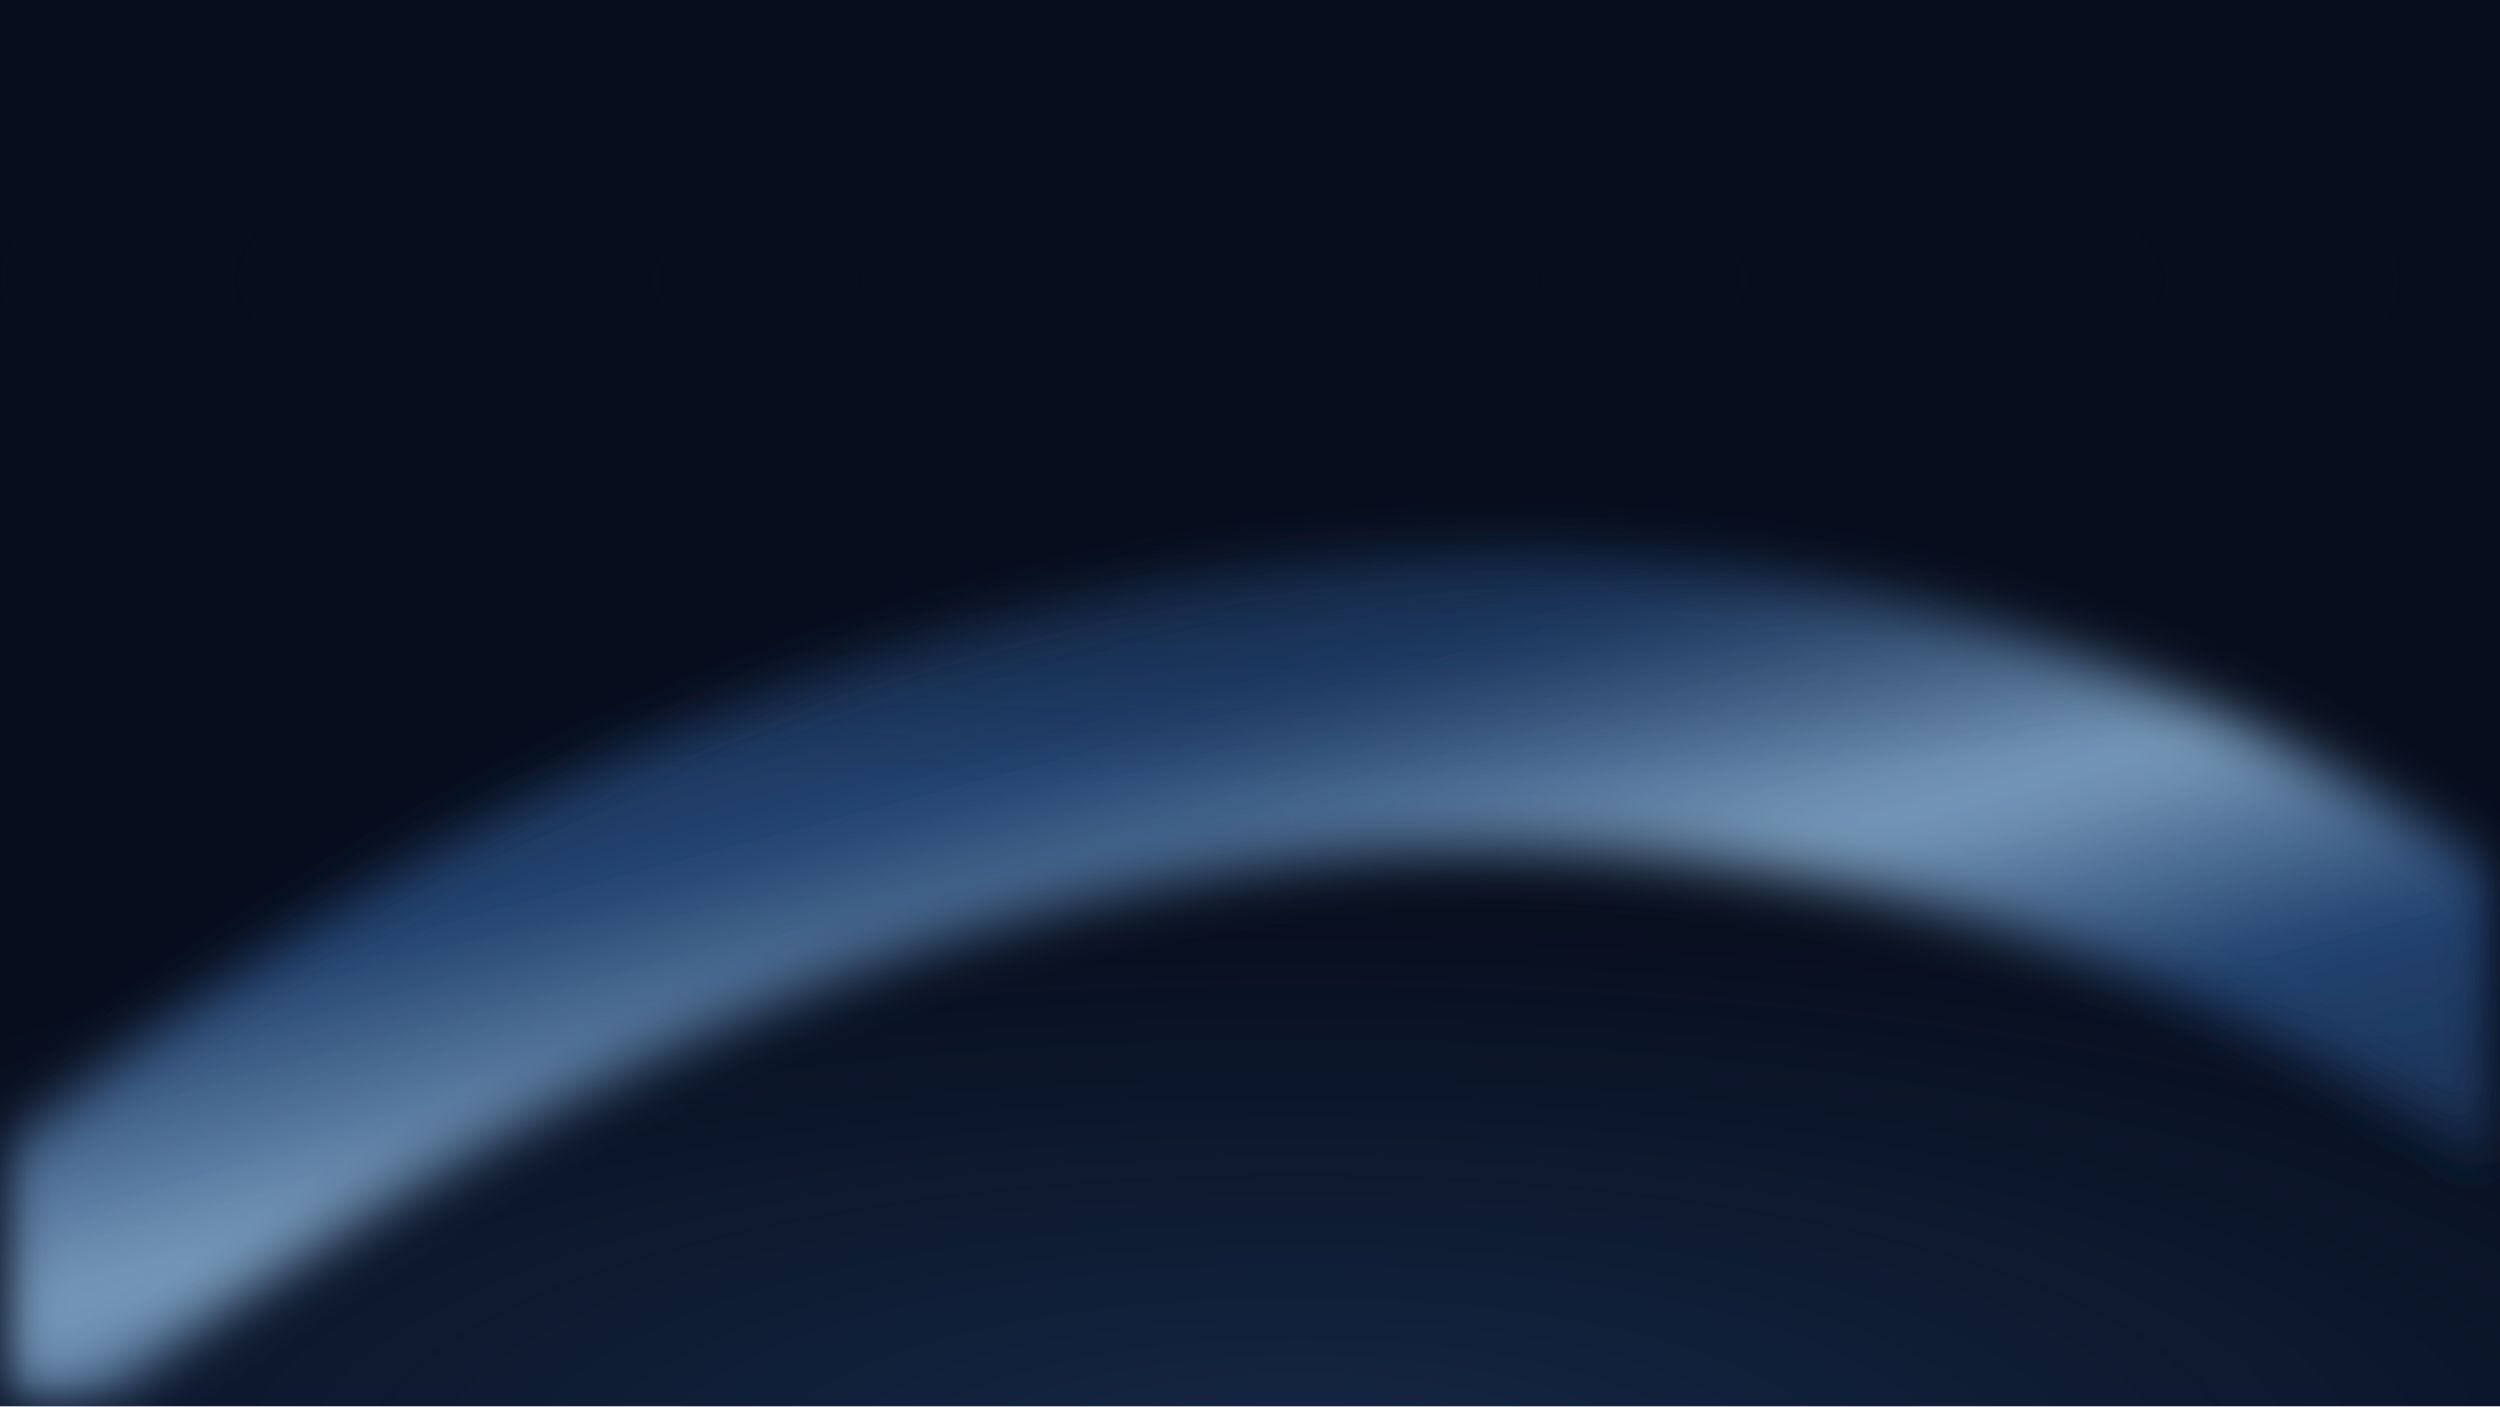
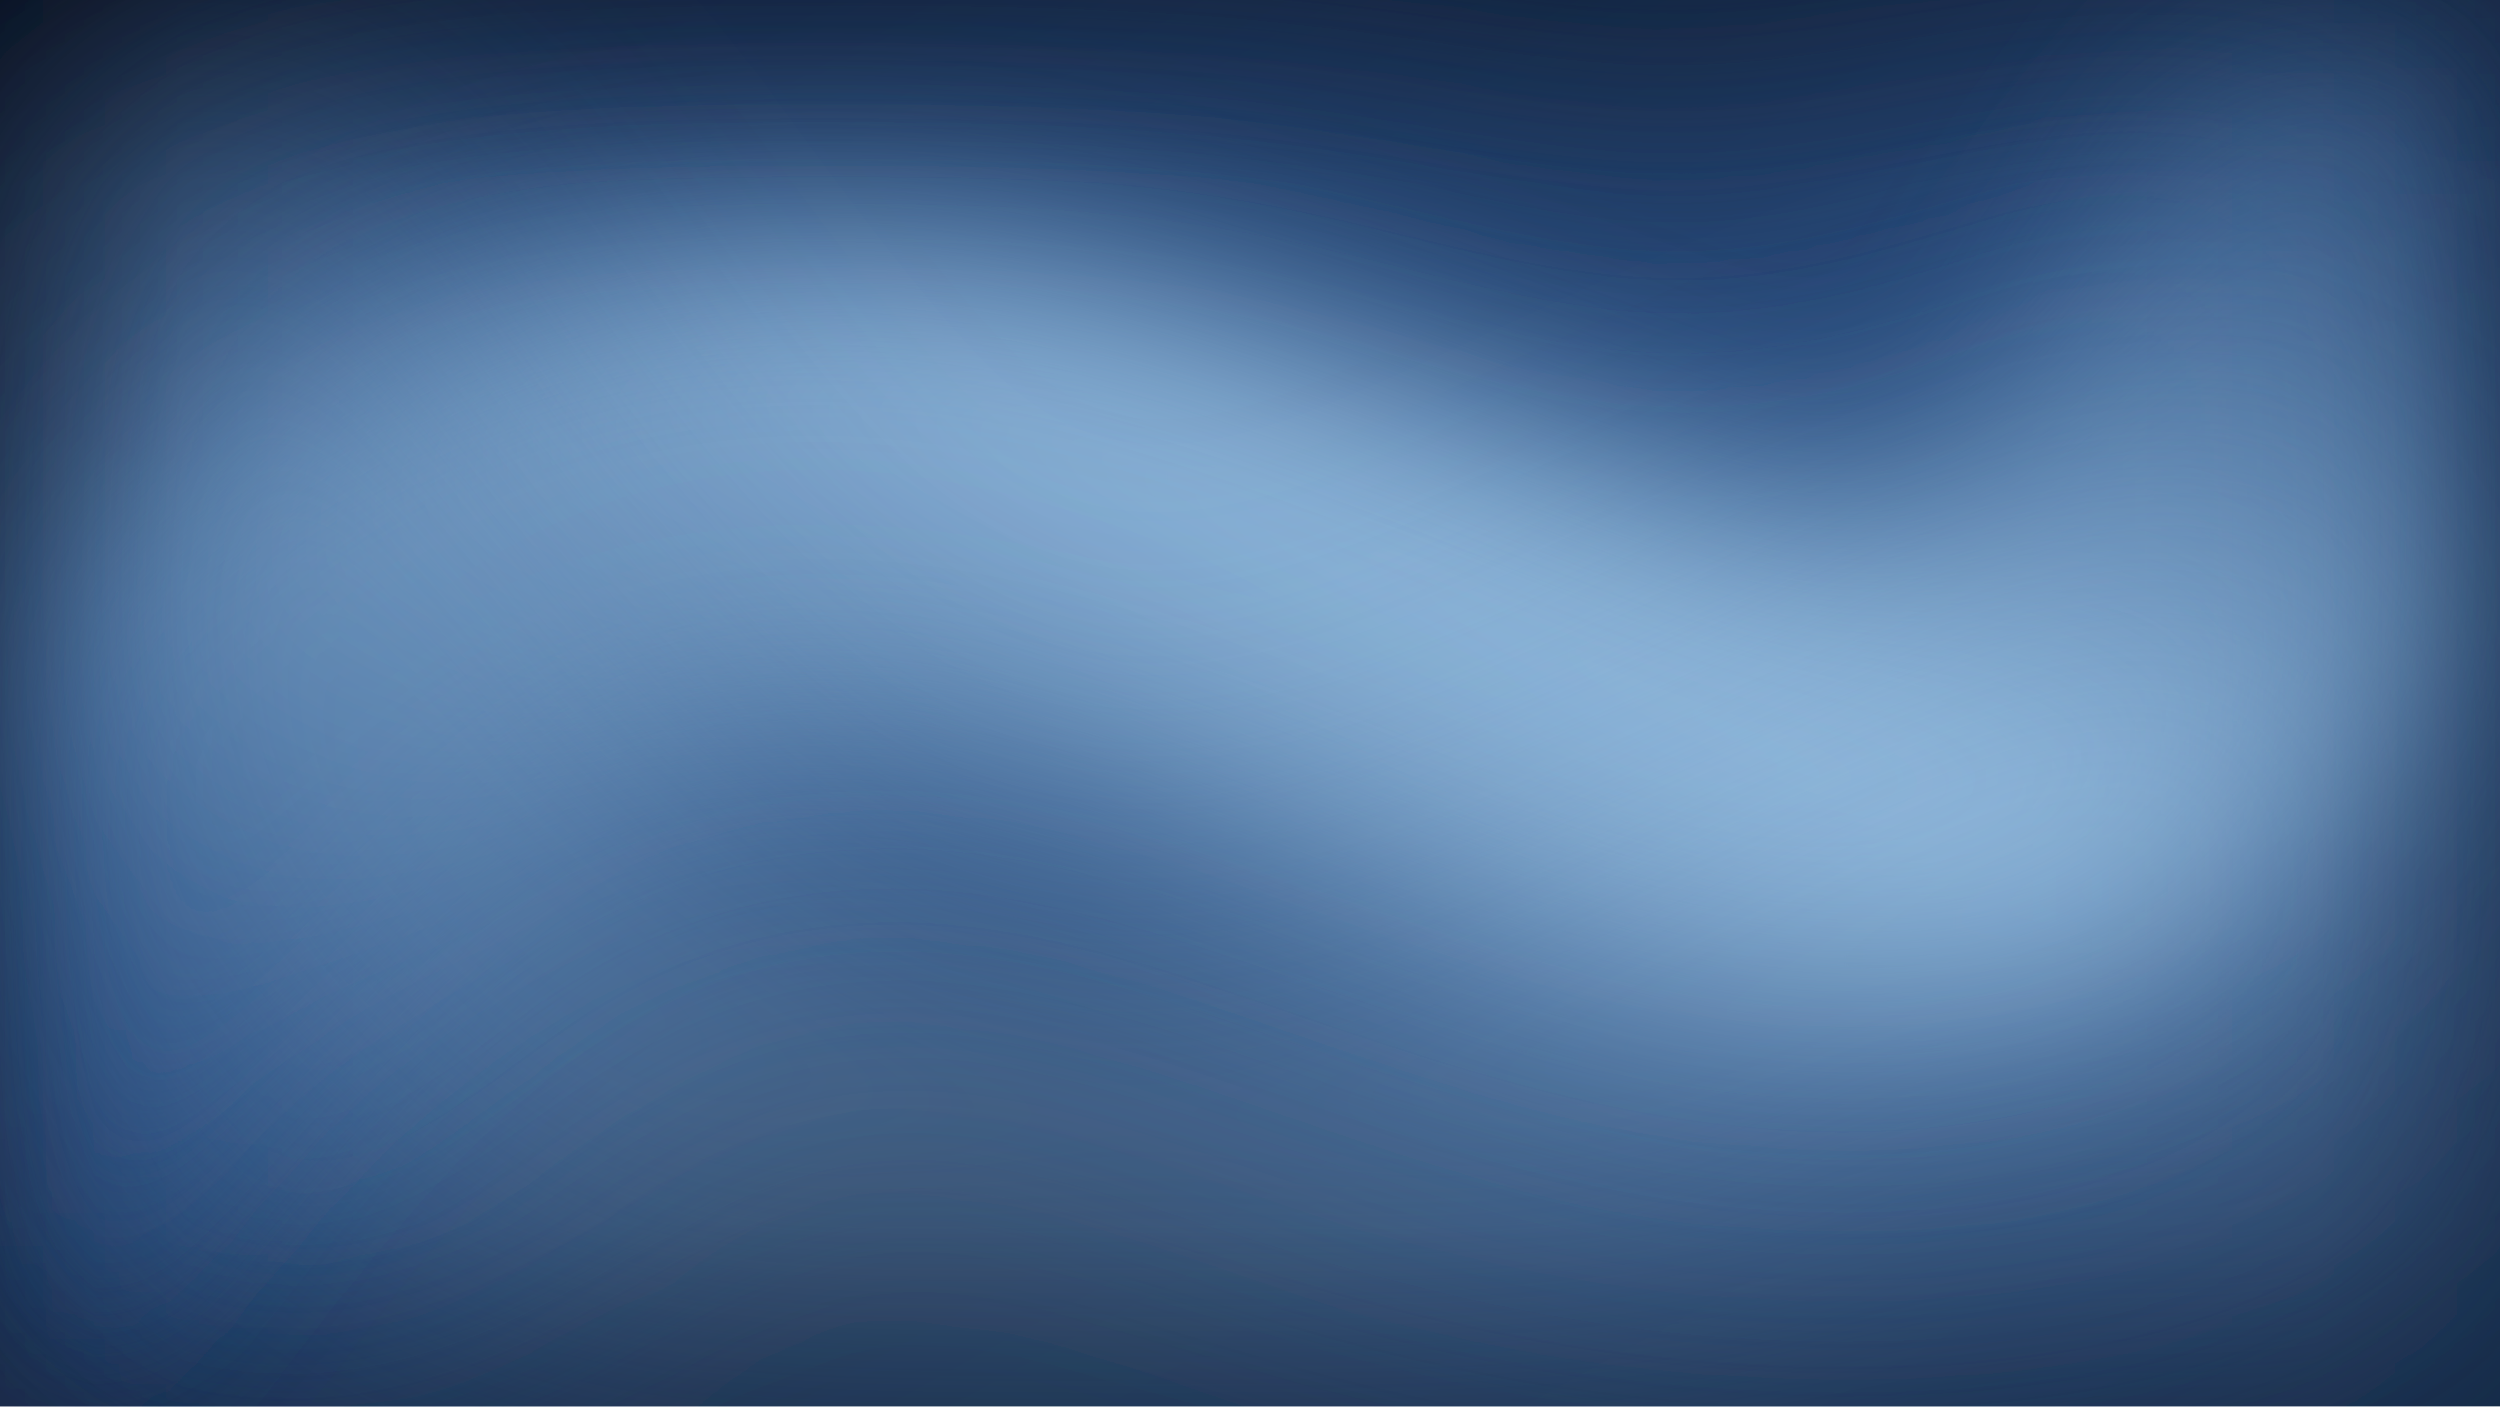
<svg xmlns="http://www.w3.org/2000/svg" width="1600" height="900" viewBox="0 0 1600 900">
  <defs>
-     <radialGradient id="p0" gradientUnits="userSpaceOnUse" cx="0" cy="0" r="1" gradientTransform="translate(832 936) scale(1232 378)">
-       <stop offset="0%" stop-color="#294f82" stop-opacity="0.4" />
-       <stop offset="42%" stop-color="#294f82" stop-opacity="0.22" />
-       <stop offset="100%" stop-color="#294f82" stop-opacity="0" />
-     </radialGradient>
-     <linearGradient id="material" x1="0" y1="0" x2=".7" y2="1">
-       <stop offset="0%" stop-color="#070d1c" stop-opacity="1" />
-       <stop offset="32%" stop-color="#294f82" stop-opacity="1" />
-       <stop offset="48%" stop-color="#92badd" stop-opacity="1" />
-       <stop offset="61%" stop-color="#294f82" stop-opacity="1" />
-       <stop offset="100%" stop-color="#070d1c" stop-opacity="1" />
+     <linearGradient id="field" x1="0" y1="0" x2="1" y2="1">
+       <stop stop-color="#070d1c" />
+       <stop offset="1" stop-color="#294f82" stop-opacity=".38" />
    </linearGradient>
-     <filter id="softmaterial" x="-40%" y="-80%" width="180%" height="260%">
-       <feGaussianBlur stdDeviation="18" />
+     <linearGradient id="light" x1="0" y1="1" x2="1" y2="0">
+       <stop stop-color="#294f82" stop-opacity=".3" />
+       <stop offset=".3" stop-color="#294f82" />
+       <stop offset=".6" stop-color="#92badd" />
+       <stop offset="1" stop-color="#294f82" stop-opacity=".15" />
+     </linearGradient>
+     <linearGradient id="falloff" x1="0" y1="0" x2="0" y2="1">
+       <stop stop-color="#92badd" stop-opacity=".9" />
+       <stop offset=".5" stop-color="#294f82" stop-opacity=".8" />
+       <stop offset="1" stop-color="#294f82" stop-opacity="0" />
+     </linearGradient>
+     <filter id="atmosphere" filterUnits="userSpaceOnUse" x="-600" y="-600" width="2800" height="2100">
+       <feGaussianBlur stdDeviation="125" />
    </filter>
-     <radialGradient id="p2" gradientUnits="userSpaceOnUse" cx="0" cy="0" r="1" gradientTransform="translate(768 180) scale(1440 324)">
-       <stop offset="0%" stop-color="#070d1c" stop-opacity="0.78" />
-       <stop offset="42%" stop-color="#070d1c" stop-opacity="0.427" />
-       <stop offset="100%" stop-color="#070d1c" stop-opacity="0" />
-     </radialGradient>
+     <filter id="feather" filterUnits="userSpaceOnUse" x="-600" y="-600" width="2800" height="2100">
+       <feGaussianBlur stdDeviation="65" />
+     </filter>
  </defs>
  <rect width="1600" height="900" fill="#070d1c" />
-   <rect width="1600" height="900" fill="url(#p0)" />
-   <path d="M-200 950 C80 570 1030 -68 1820 750 L1820 920 C1000 172 250 700 -200 1120Z" fill="url(#material)" filter="url(#softmaterial)" opacity=".82" />
-   <rect width="1600" height="900" fill="url(#p2)" />
+   <rect width="1600" height="900" fill="url(#field)" />
+   <path d="M-240 1060 C280 130 490 260 1010 450 S1380 50 1830 -60" fill="none" stroke="#294f82" stroke-width="680" stroke-linecap="round" filter="url(#atmosphere)" opacity="1" />
+   <path d="M-240 1060 C280 130 490 260 1010 450 S1380 50 1830 -60" fill="none" stroke="url(#light)" stroke-width="320" stroke-linecap="round" filter="url(#feather)" opacity="1" />
+   <path d="M-190 -80 C200 350 370 970 970 710 S1440 370 1810 1040" fill="none" stroke="#92badd" stroke-width="390" stroke-linecap="round" filter="url(#atmosphere)" opacity="0.35" />
</svg>
